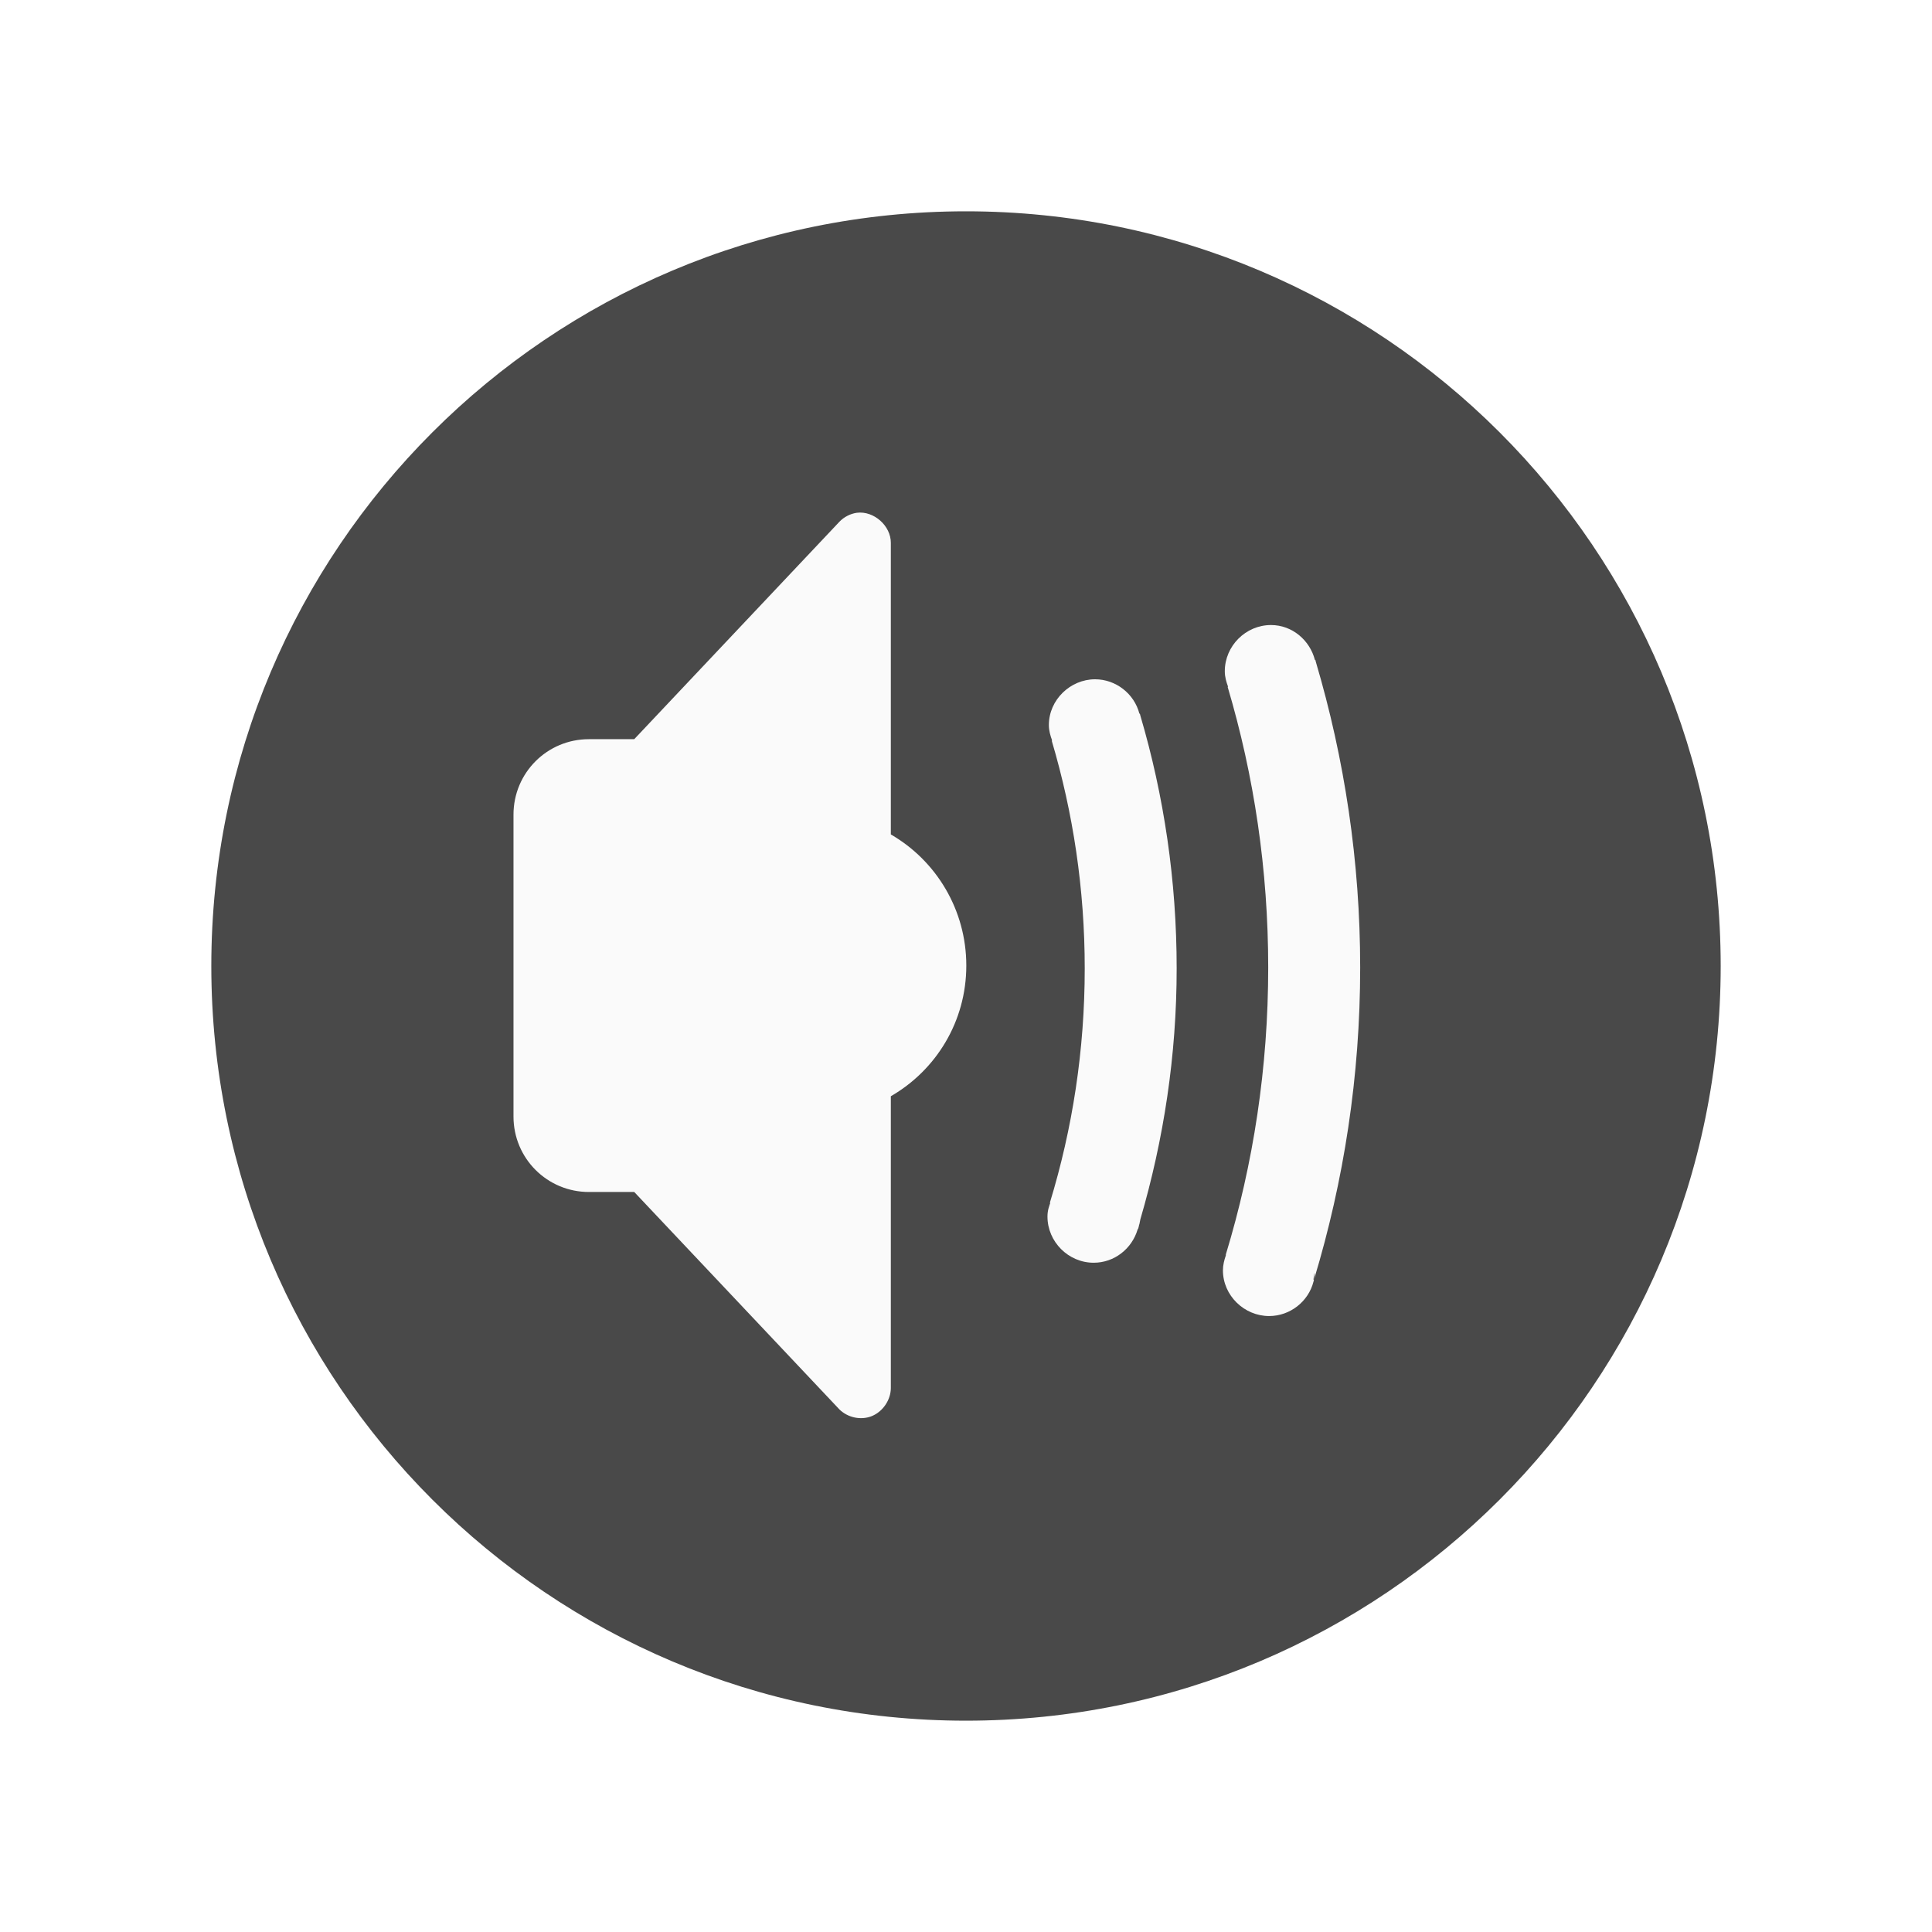
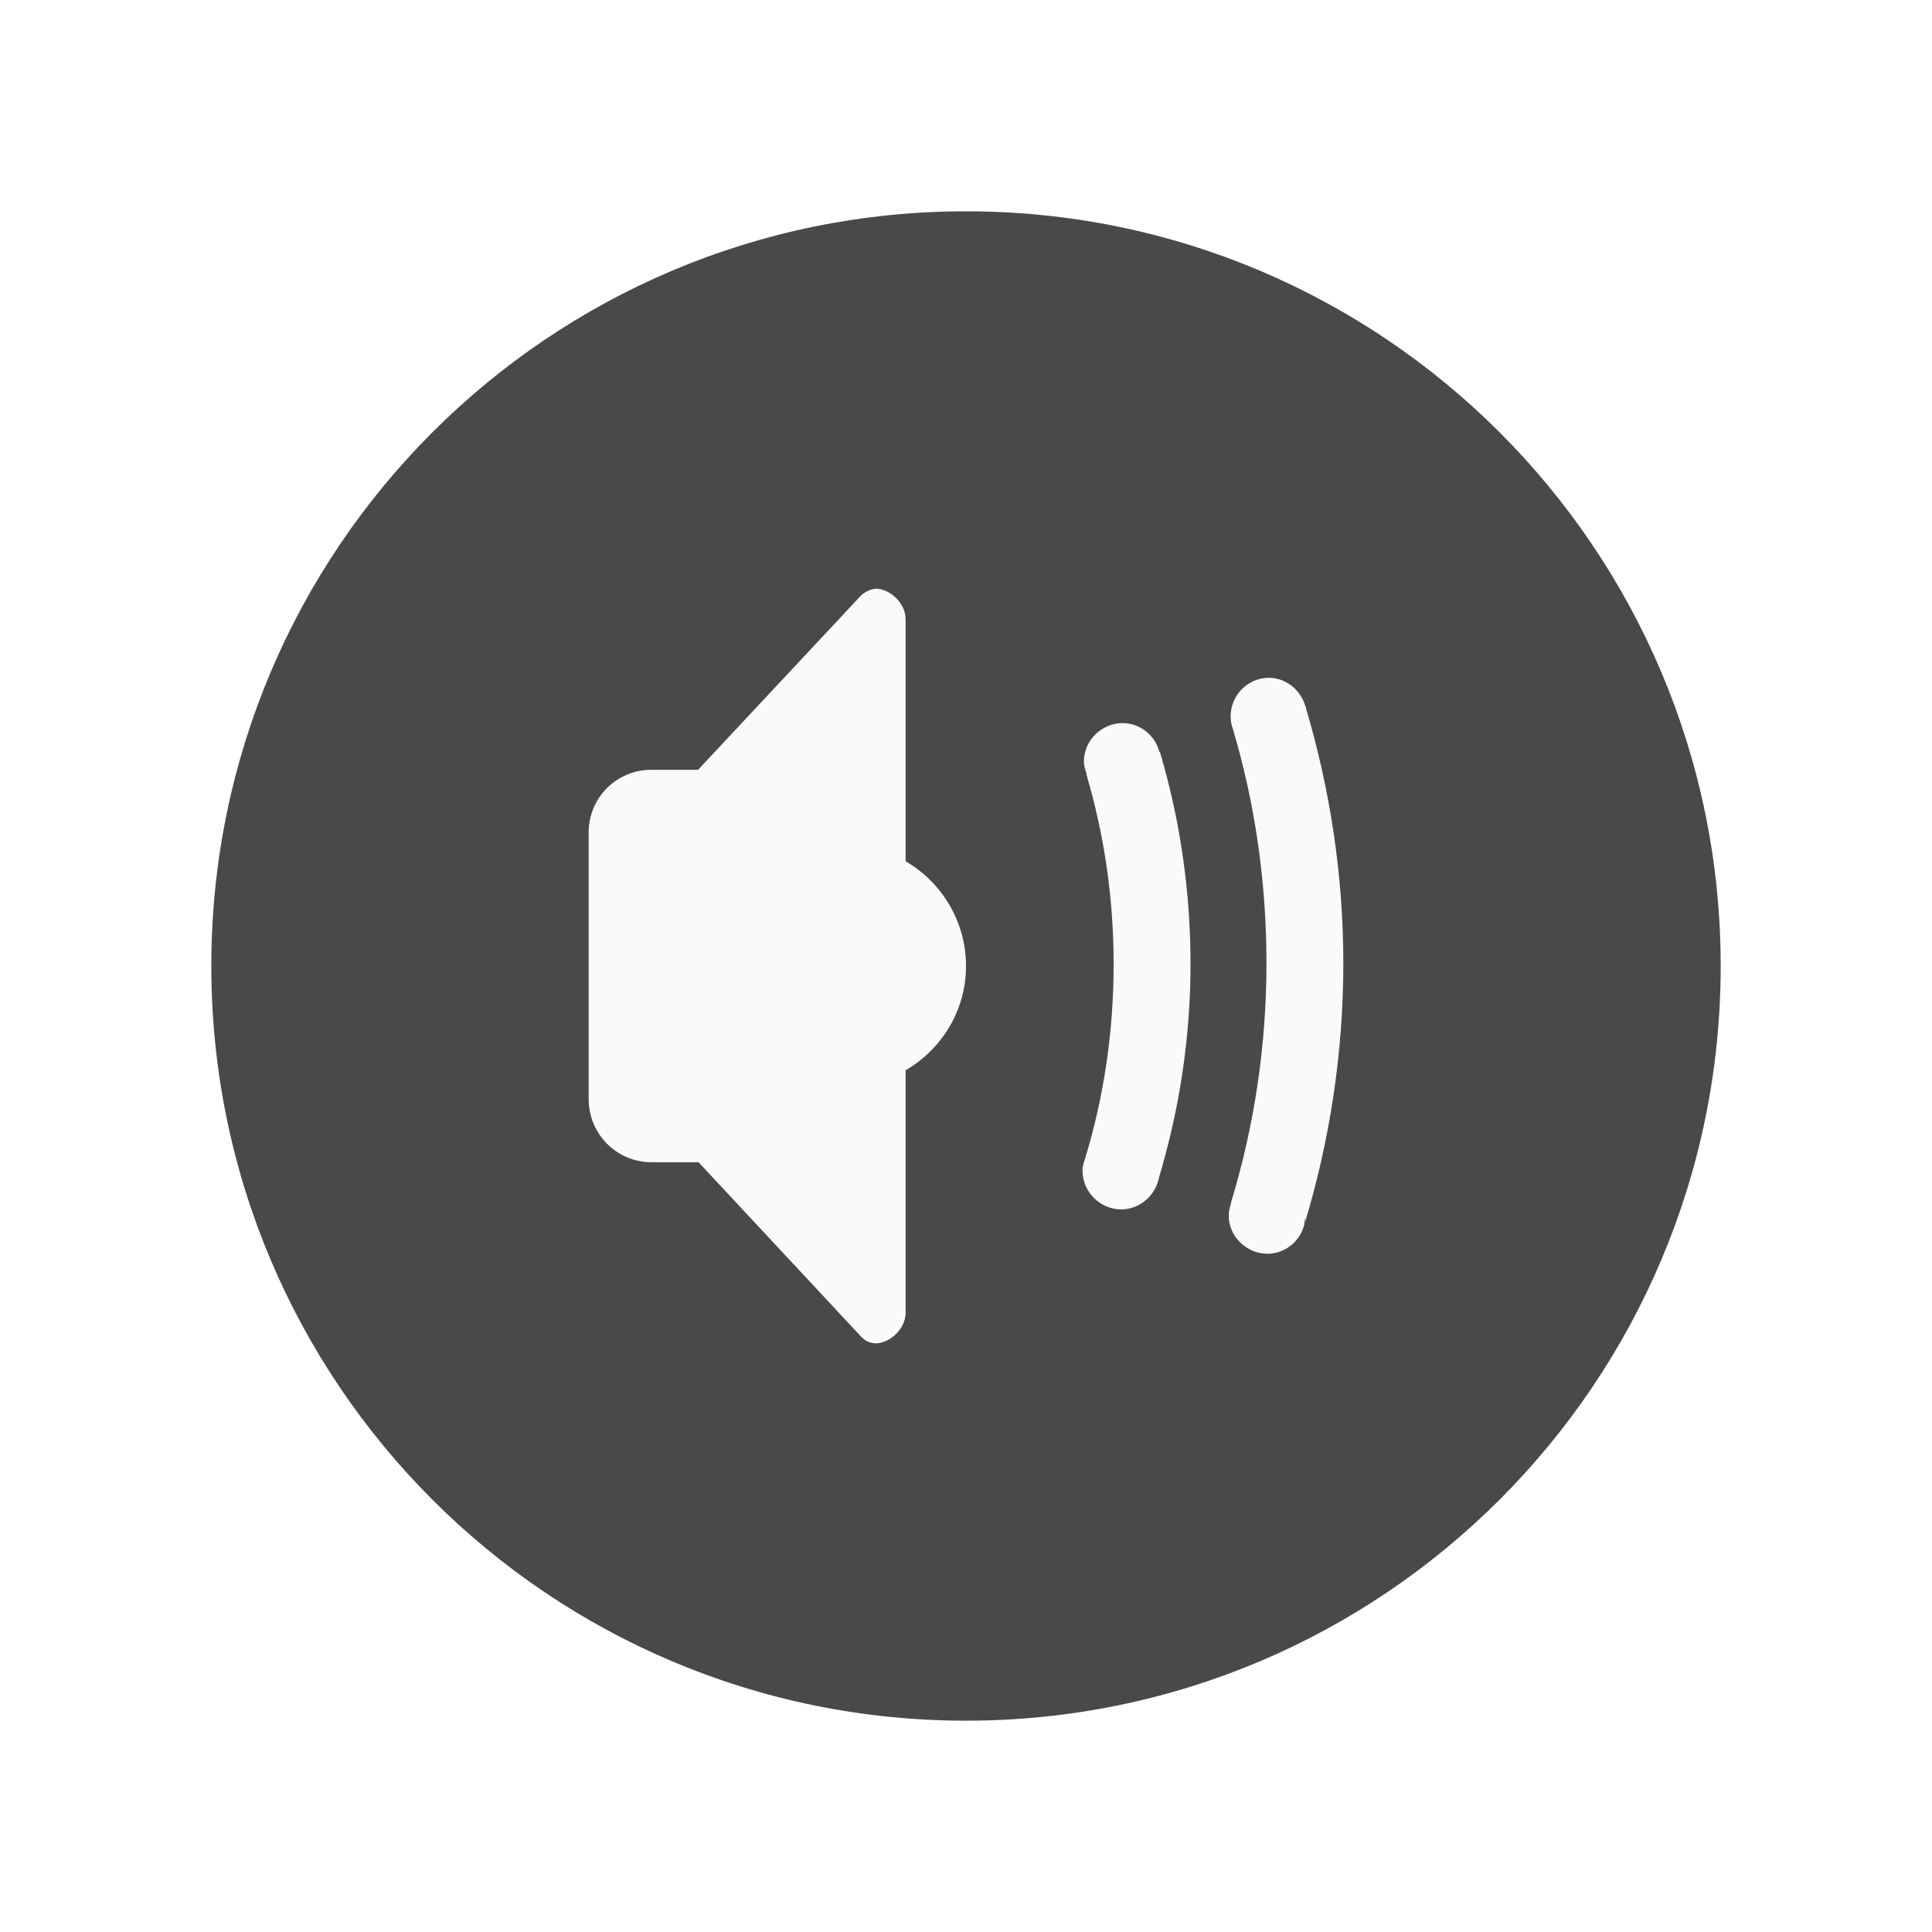
<svg xmlns="http://www.w3.org/2000/svg" width="160" height="160" id="svg4682" version="1.1">
-   <defs id="defs4684">
-     <filter color-interpolation-filters="sRGB" id="filter3934-5-0" x="-0.24" width="1.48" y="-0.24" height="1.48">
-       <feGaussianBlur stdDeviation="10" id="feGaussianBlur3936-8-3" />
-     </filter>
-   </defs>
+   <defs id="defs4684" />
  <g id="layer1" transform="translate(0,-892.3622)">
    <g id="g3874" transform="matrix(1.25,0,0,1.25,-226.25,338.1594)" />
-     <g id="g5183" transform="matrix(1.25,0,0,1.25,127.1028,868.2614)">
-       <path transform="translate(-282.6822,-424.0816)" style="opacity:0.77;fill:#141414;fill-opacity:1;stroke:none" id="path5127" d="m 295,507.362 c 0,27.614 -22.386,50 -50,50 -27.614,0 -50,-22.386 -50,-50 0,-27.614 22.386,-50 50,-50 27.614,0 50,22.386 50,50 z" />
-       <path id="path5129" d="m -44.912,53.253 c -0.437,0.063 -0.85,0.276 -1.156,0.594 l -13.594,14.406 -3,0 c -2.77,0 -5,2.23 -5,5 l 0,20 c 0,2.77 2.23,5 5,5 l 3,0 13.594,14.406 c 0.556,0.547 1.435,0.735 2.156,0.438 0.721,-0.298 1.242,-1.064 1.25,-1.844 l 0,-19.344 c 2.995,-1.727 5,-4.95 5,-8.656 0,-3.706 -2.005,-6.96 -5,-8.688 l 0,-19.312 c 0.008,-1.136 -1.123,-2.141 -2.25,-2 z m 27.438,7.438 c -1.677,0 -3.062,1.386 -3.062,3.062 0,0.385 0.104,0.72 0.219,1.031 l -0.031,0 c 1.75,5.891 2.688,12.129 2.688,18.594 0,6.623 -0.982,13.016 -2.812,19.031 0.003,0 0.022,-0.01 0,0.063 -0.1,0.283 -0.188,0.625 -0.188,0.969 0,1.674 1.412,3.031 3.062,3.031 1.385,0 2.604,-0.961 2.938,-2.281 0.012,-0.041 0.019,-0.084 0.031,-0.125 l -0.031,0 c 0.028,-0.216 0.033,-0.42 0.031,-0.438 -0.002,-0.022 0.062,0.125 0,0.438 1.984,-6.551 3.062,-13.491 3.062,-20.688 0,-7.035 -1.039,-13.832 -2.938,-20.25 -0.012,-0.041 -0.019,-0.084 -0.031,-0.125 l -0.031,0 c -0.331,-1.294 -1.495,-2.312 -2.906,-2.312 z m -11.656,3.594 c -1.638,0 -3.062,1.359 -3.062,3.031 0,0.383 0.103,0.718 0.219,1.031 l -0.031,0 c 1.421,4.789 2.188,9.841 2.188,15.094 0,5.409 -0.81,10.617 -2.312,15.531 l 0.031,0 c -0.06,0.182 -0.188,0.476 -0.188,0.906 0,1.675 1.387,3.062 3.062,3.062 1.373,0 2.528,-0.93 2.906,-2.188 0.007,-0.023 0.025,-0.039 0.031,-0.062 0.006,-0.018 0.015,-0.01 0.031,-0.062 a 1.521,1.521 0 0 0 0,-0.031 c 0.009,-0.031 0.022,-0.063 0.031,-0.094 0.004,-0.021 -0.004,-0.012 0,-0.031 0.014,-0.07 0.021,-0.041 0.031,-0.094 0.03,-0.155 0.063,-0.309 0.062,-0.312 1.545,-5.279 2.406,-10.85 2.406,-16.625 0,-5.814 -0.84,-11.438 -2.406,-16.75 -0.012,-0.041 -0.019,-0.084 -0.031,-0.125 l -0.031,0 c -0.344,-1.333 -1.568,-2.281 -2.938,-2.281 z" style="color:#000000;fill:#fafafa;fill-opacity:1;stroke:none;stroke-width:0.2;marker:none;visibility:visible;display:inline;overflow:visible;enable-background:accumulate" />
+     <g id="g3920" transform="matrix(1.25,0,0,1.25,305.0247,1019.359)">
+       <path transform="translate(-425.0197,-544.9596)" style="opacity:0.77;fill:#141414;fill-opacity:1;stroke:none" id="path3792-7" d="m 295,507.362 c 0,27.614 -22.386,50 -50,50 -27.614,0 -50,-22.386 -50,-50 0,-27.614 22.386,-50 50,-50 27.614,0 50,22.386 50,50 z" />
+       <path id="path3794-4" d="m -186.02,-62.597 c -0.364,0.053 -0.745,0.235 -1,0.5 l -10.75,11.5 -3.094,0 c -2.308,0 -4.156,1.849 -4.156,4.156 l 0,17.656 c 0,2.308 1.849,4.188 4.156,4.188 l 3.125,0 10.719,11.5 c 0.237,0.268 0.542,0.48 1,0.5 0.998,0 1.993,-1.006 2,-2 l 0,-16.094 c 2.386,-1.385 4,-3.949 4,-6.906 0,-2.957 -1.614,-5.553 -4,-6.938 l 0,-16.062 c -0.009,-1.016 -1.007,-1.992 -2,-2 z m 26.062,5.906 c -1.397,0 -2.531,1.166 -2.531,2.563 0,0.32 0.06,0.584 0.156,0.844 1.458,4.908 2.219,10.114 2.219,15.5 0,5.517 -0.819,10.833 -2.344,15.844 0.002,0 0.018,0 0,0.063 -0.083,0.236 -0.156,0.526 -0.156,0.812 0,1.395 1.187,2.531 2.562,2.531 1.154,0 2.16,-0.806 2.438,-1.906 0.01,-0.034 0.021,-0.06 0.031,-0.094 l -0.031,0 c 0.024,-0.18 0.033,-0.36 0.031,-0.375 -0.002,-0.019 0.052,0.115 0,0.375 1.653,-5.458 2.562,-11.255 2.562,-17.25 0,-5.861 -0.887,-11.528 -2.469,-16.875 -0.01,-0.034 0.01,-0.06 0,-0.094 l -0.031,0 c -0.276,-1.078 -1.262,-1.938 -2.438,-1.938 z m -9.688,3 c -1.364,0 -2.562,1.138 -2.562,2.531 0,0.319 0.091,0.583 0.188,0.844 l -0.031,0 c 1.184,3.99 1.812,8.218 1.812,12.594 0,4.506 -0.655,8.844 -1.906,12.938 -0.05,0.152 -0.156,0.391 -0.156,0.75 0,1.396 1.167,2.562 2.562,2.562 1.144,0 2.122,-0.796 2.438,-1.844 0.006,-0.019 -0.005,-0.012 0,-0.031 0.005,-0.015 0.018,-0.018 0.031,-0.062 a 1.267,1.267 0 0 0 0,-0.031 c 0.008,-0.026 0.023,-0.036 0.031,-0.062 0.004,-0.019 -0.004,-0.014 0,-0.031 0.004,-0.02 -0.004,-0.013 0,-0.031 1.345,-4.488 2.094,-9.234 2.094,-14.156 0,-4.843 -0.695,-9.543 -2,-13.969 -0.01,-0.034 -0.021,-0.06 -0.031,-0.094 l -0.031,0 c -0.286,-1.11 -1.296,-1.906 -2.438,-1.906 z" style="color:#000000;fill:#fafafa;fill-opacity:1;stroke:none;stroke-width:0.2;marker:none;visibility:visible;display:inline;overflow:visible;enable-background:accumulate" />
    </g>
  </g>
</svg>
